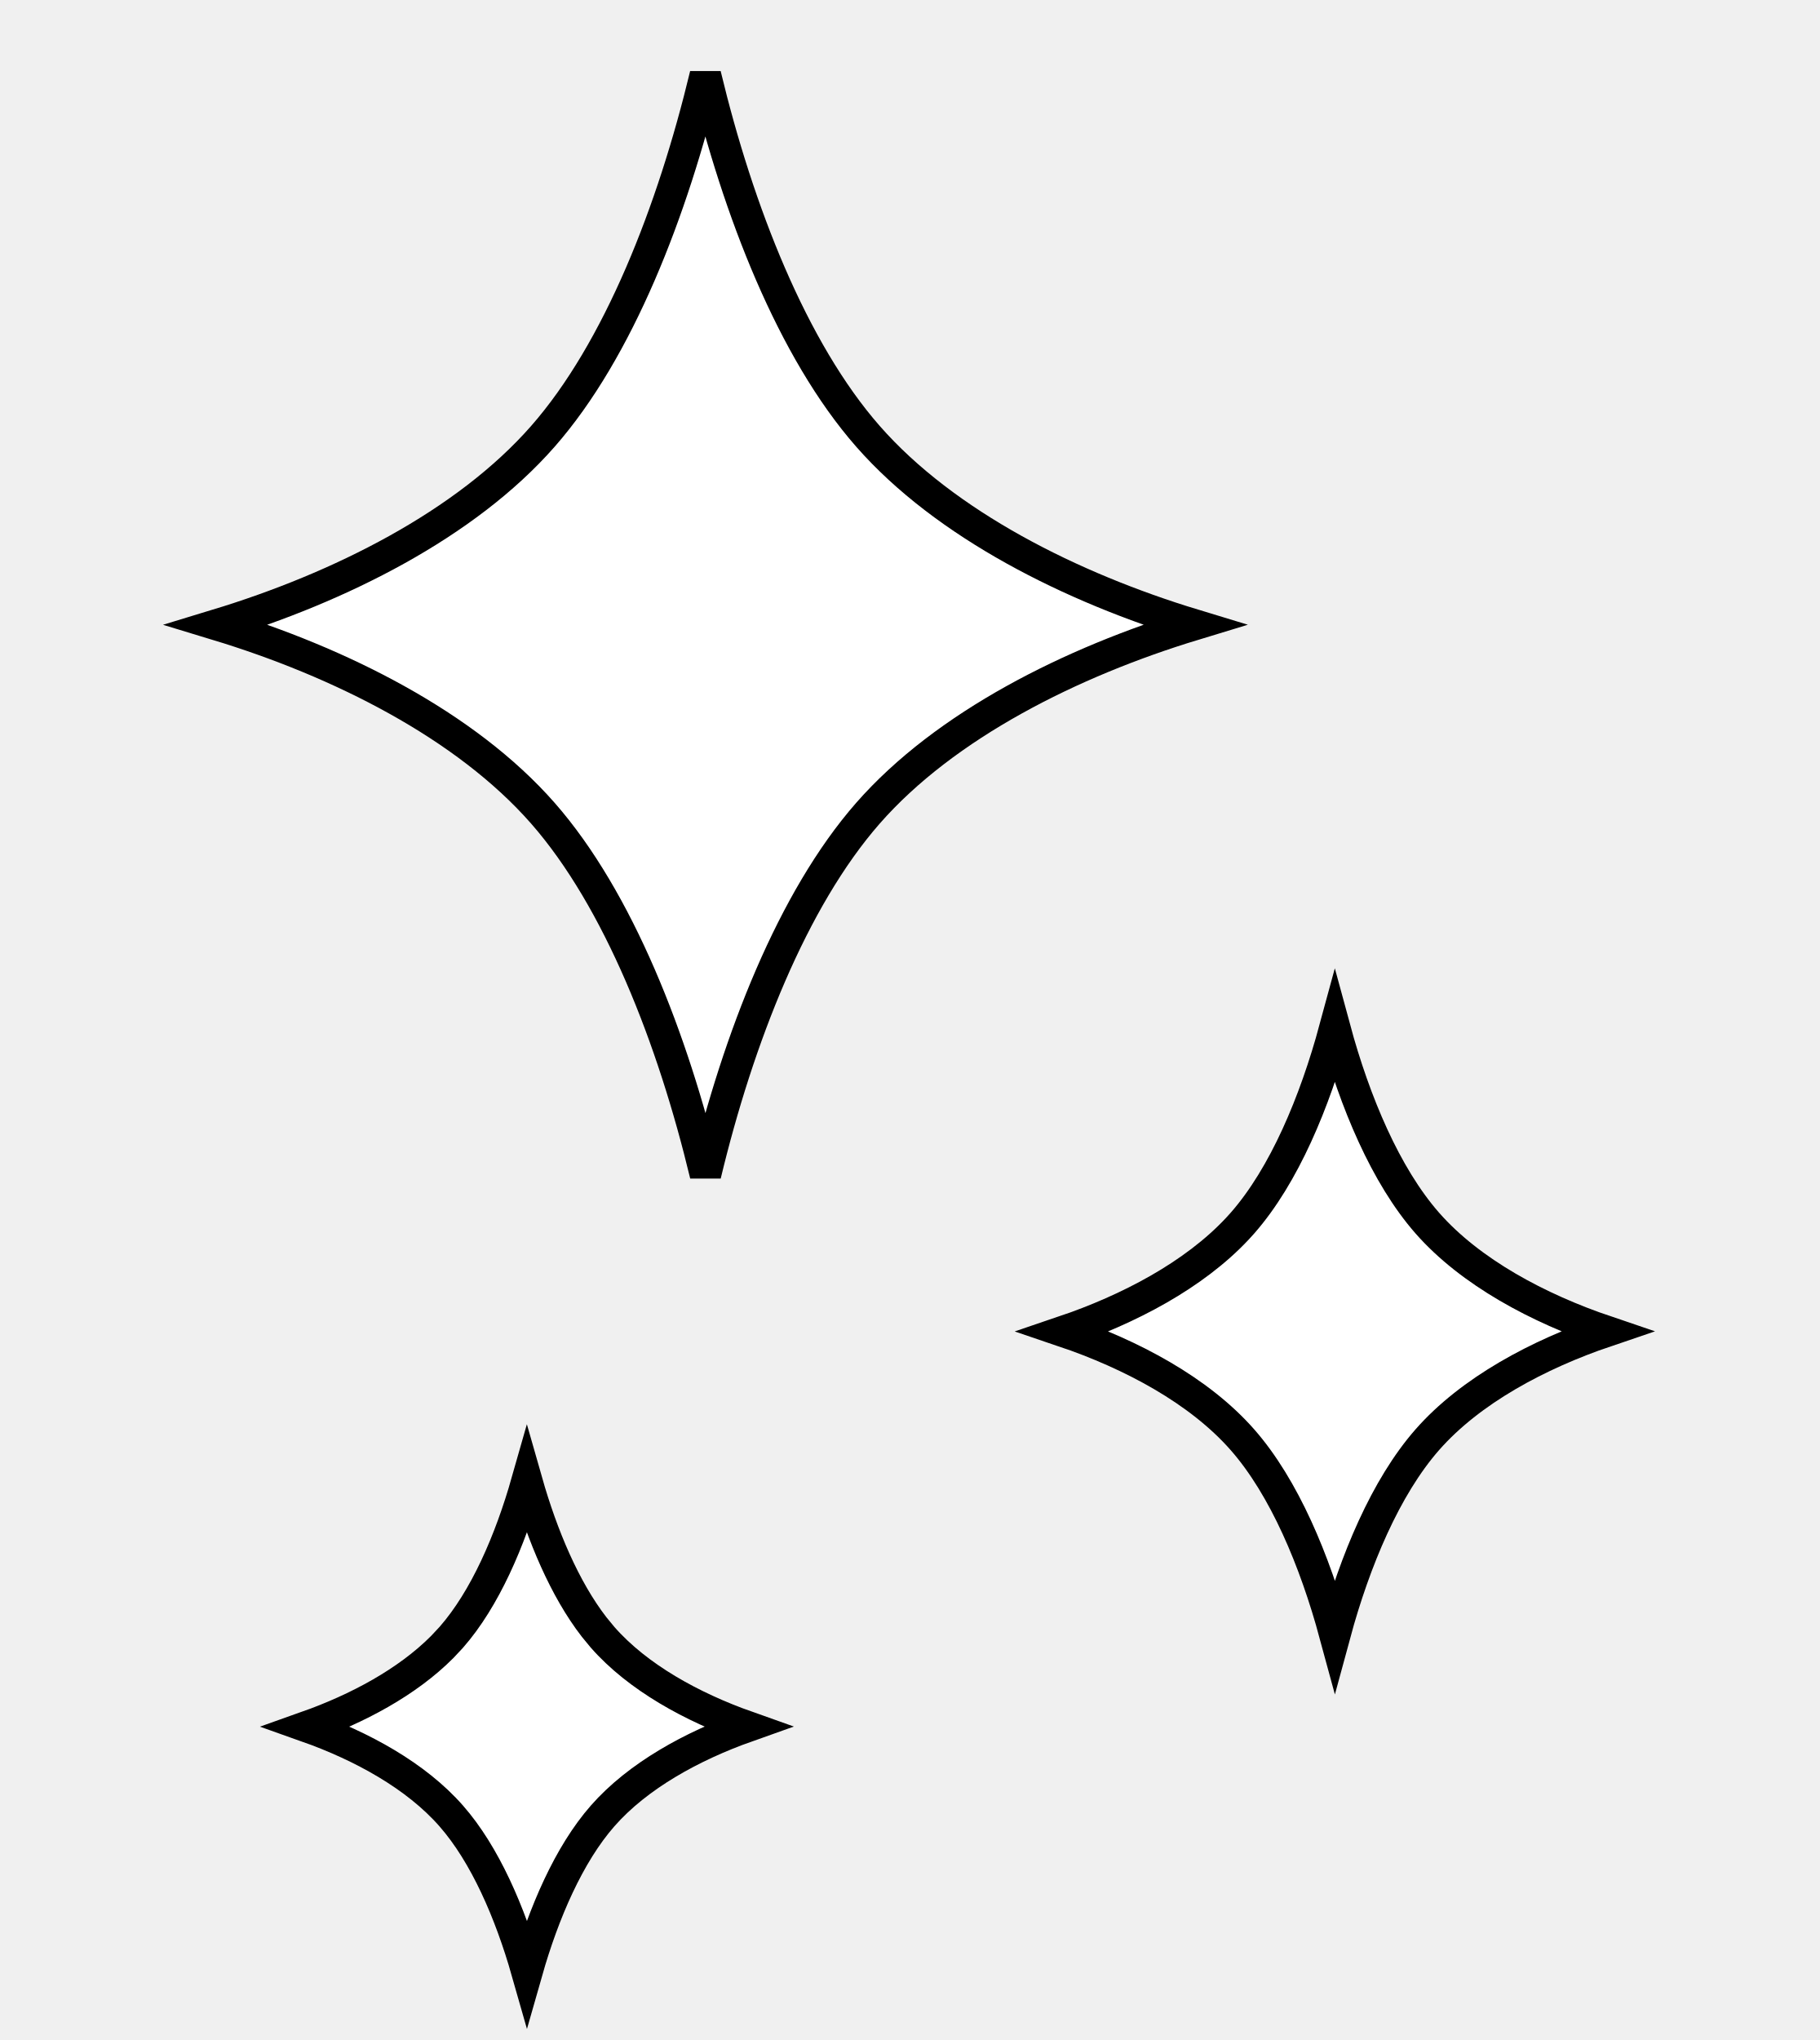
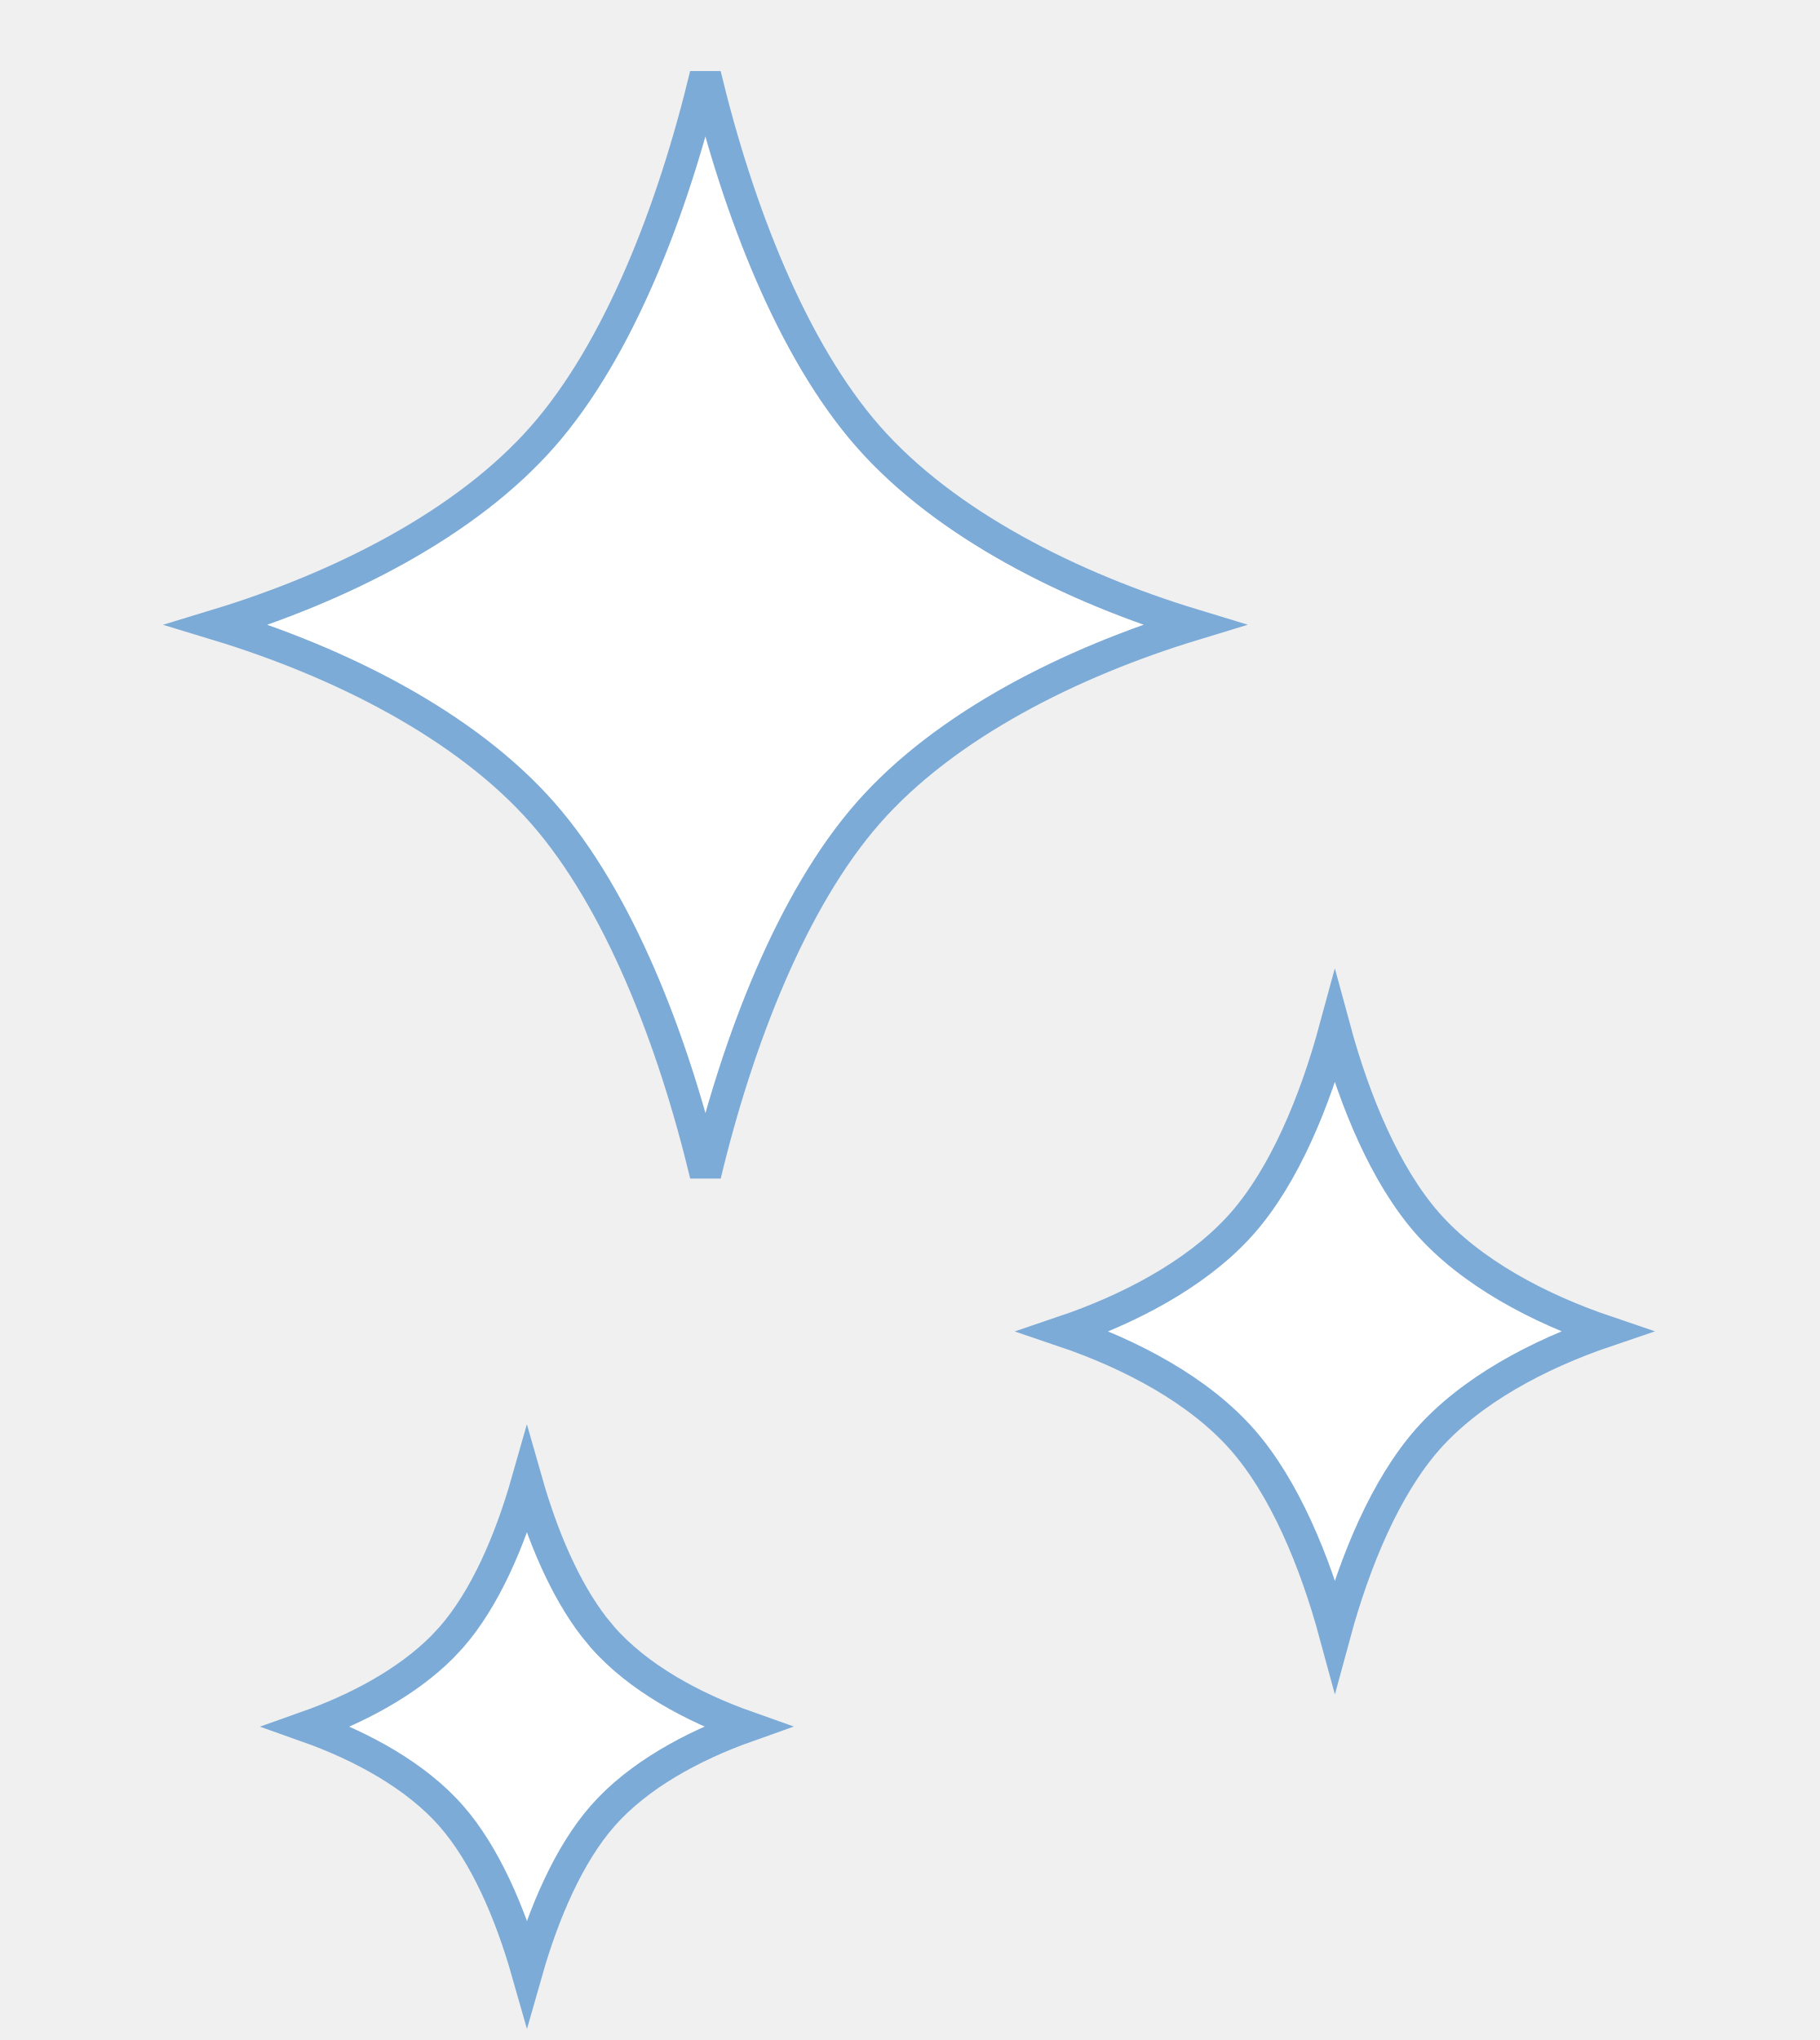
<svg xmlns="http://www.w3.org/2000/svg" width="58" height="65" viewBox="0 0 58 65" fill="none">
-   <path d="M22.482 2.38C23.524 6.718 25.254 11.155 27.662 13.901C30.129 16.713 34.152 18.722 38.051 19.906C34.153 21.091 30.129 23.099 27.663 25.911C25.256 28.658 23.526 33.096 22.484 37.435C21.442 33.097 19.712 28.66 17.305 25.914C14.838 23.1 10.814 21.091 6.915 19.907C10.813 18.722 14.837 16.715 17.303 13.903C19.712 11.157 21.44 6.718 22.482 2.38Z" fill="white" stroke="black" />
-   <path d="M42.543 32.764C43.182 35.121 44.163 37.456 45.487 38.967C46.867 40.539 49.032 41.689 51.19 42.42C49.031 43.152 46.867 44.304 45.487 45.877C44.163 47.388 43.184 49.722 42.545 52.079C41.906 49.722 40.927 47.388 39.602 45.878C38.221 44.304 36.057 43.154 33.898 42.423C35.972 41.72 38.052 40.63 39.436 39.151L39.602 38.968C40.927 37.456 41.904 35.121 42.543 32.764Z" fill="white" stroke="black" />
-   <path d="M16.793 47.205C17.286 48.934 17.998 50.63 18.935 51.84L19.204 52.167C20.328 53.448 22.059 54.394 23.806 55.013C22.059 55.633 20.328 56.581 19.205 57.862C18.134 59.084 17.334 60.933 16.795 62.824C16.256 60.933 15.454 59.084 14.384 57.864C13.26 56.581 11.528 55.635 9.781 55.016C11.385 54.447 12.976 53.602 14.095 52.477L14.384 52.168C15.455 50.947 16.255 49.096 16.793 47.205Z" fill="white" stroke="black" />
+   <path d="M22.482 2.38C23.524 6.718 25.254 11.155 27.662 13.901C30.129 16.713 34.152 18.722 38.051 19.906C34.153 21.091 30.129 23.099 27.663 25.911C25.256 28.658 23.526 33.096 22.484 37.435C21.442 33.097 19.712 28.66 17.305 25.914C14.838 23.1 10.814 21.091 6.915 19.907C10.813 18.722 14.837 16.715 17.303 13.903C19.712 11.157 21.44 6.718 22.482 2.38Z" fill="white" stroke="#7dabd8" />
+   <path d="M42.543 32.764C43.182 35.121 44.163 37.456 45.487 38.967C46.867 40.539 49.032 41.689 51.19 42.42C49.031 43.152 46.867 44.304 45.487 45.877C44.163 47.388 43.184 49.722 42.545 52.079C41.906 49.722 40.927 47.388 39.602 45.878C38.221 44.304 36.057 43.154 33.898 42.423C35.972 41.72 38.052 40.63 39.436 39.151L39.602 38.968C40.927 37.456 41.904 35.121 42.543 32.764Z" fill="white" stroke="#7dabd8" />
+   <path d="M16.793 47.205C17.286 48.934 17.998 50.63 18.935 51.84L19.204 52.167C20.328 53.448 22.059 54.394 23.806 55.013C22.059 55.633 20.328 56.581 19.205 57.862C18.134 59.084 17.334 60.933 16.795 62.824C16.256 60.933 15.454 59.084 14.384 57.864C13.26 56.581 11.528 55.635 9.781 55.016C11.385 54.447 12.976 53.602 14.095 52.477L14.384 52.168C15.455 50.947 16.255 49.096 16.793 47.205Z" fill="white" stroke="#7dabd8" />
</svg>
